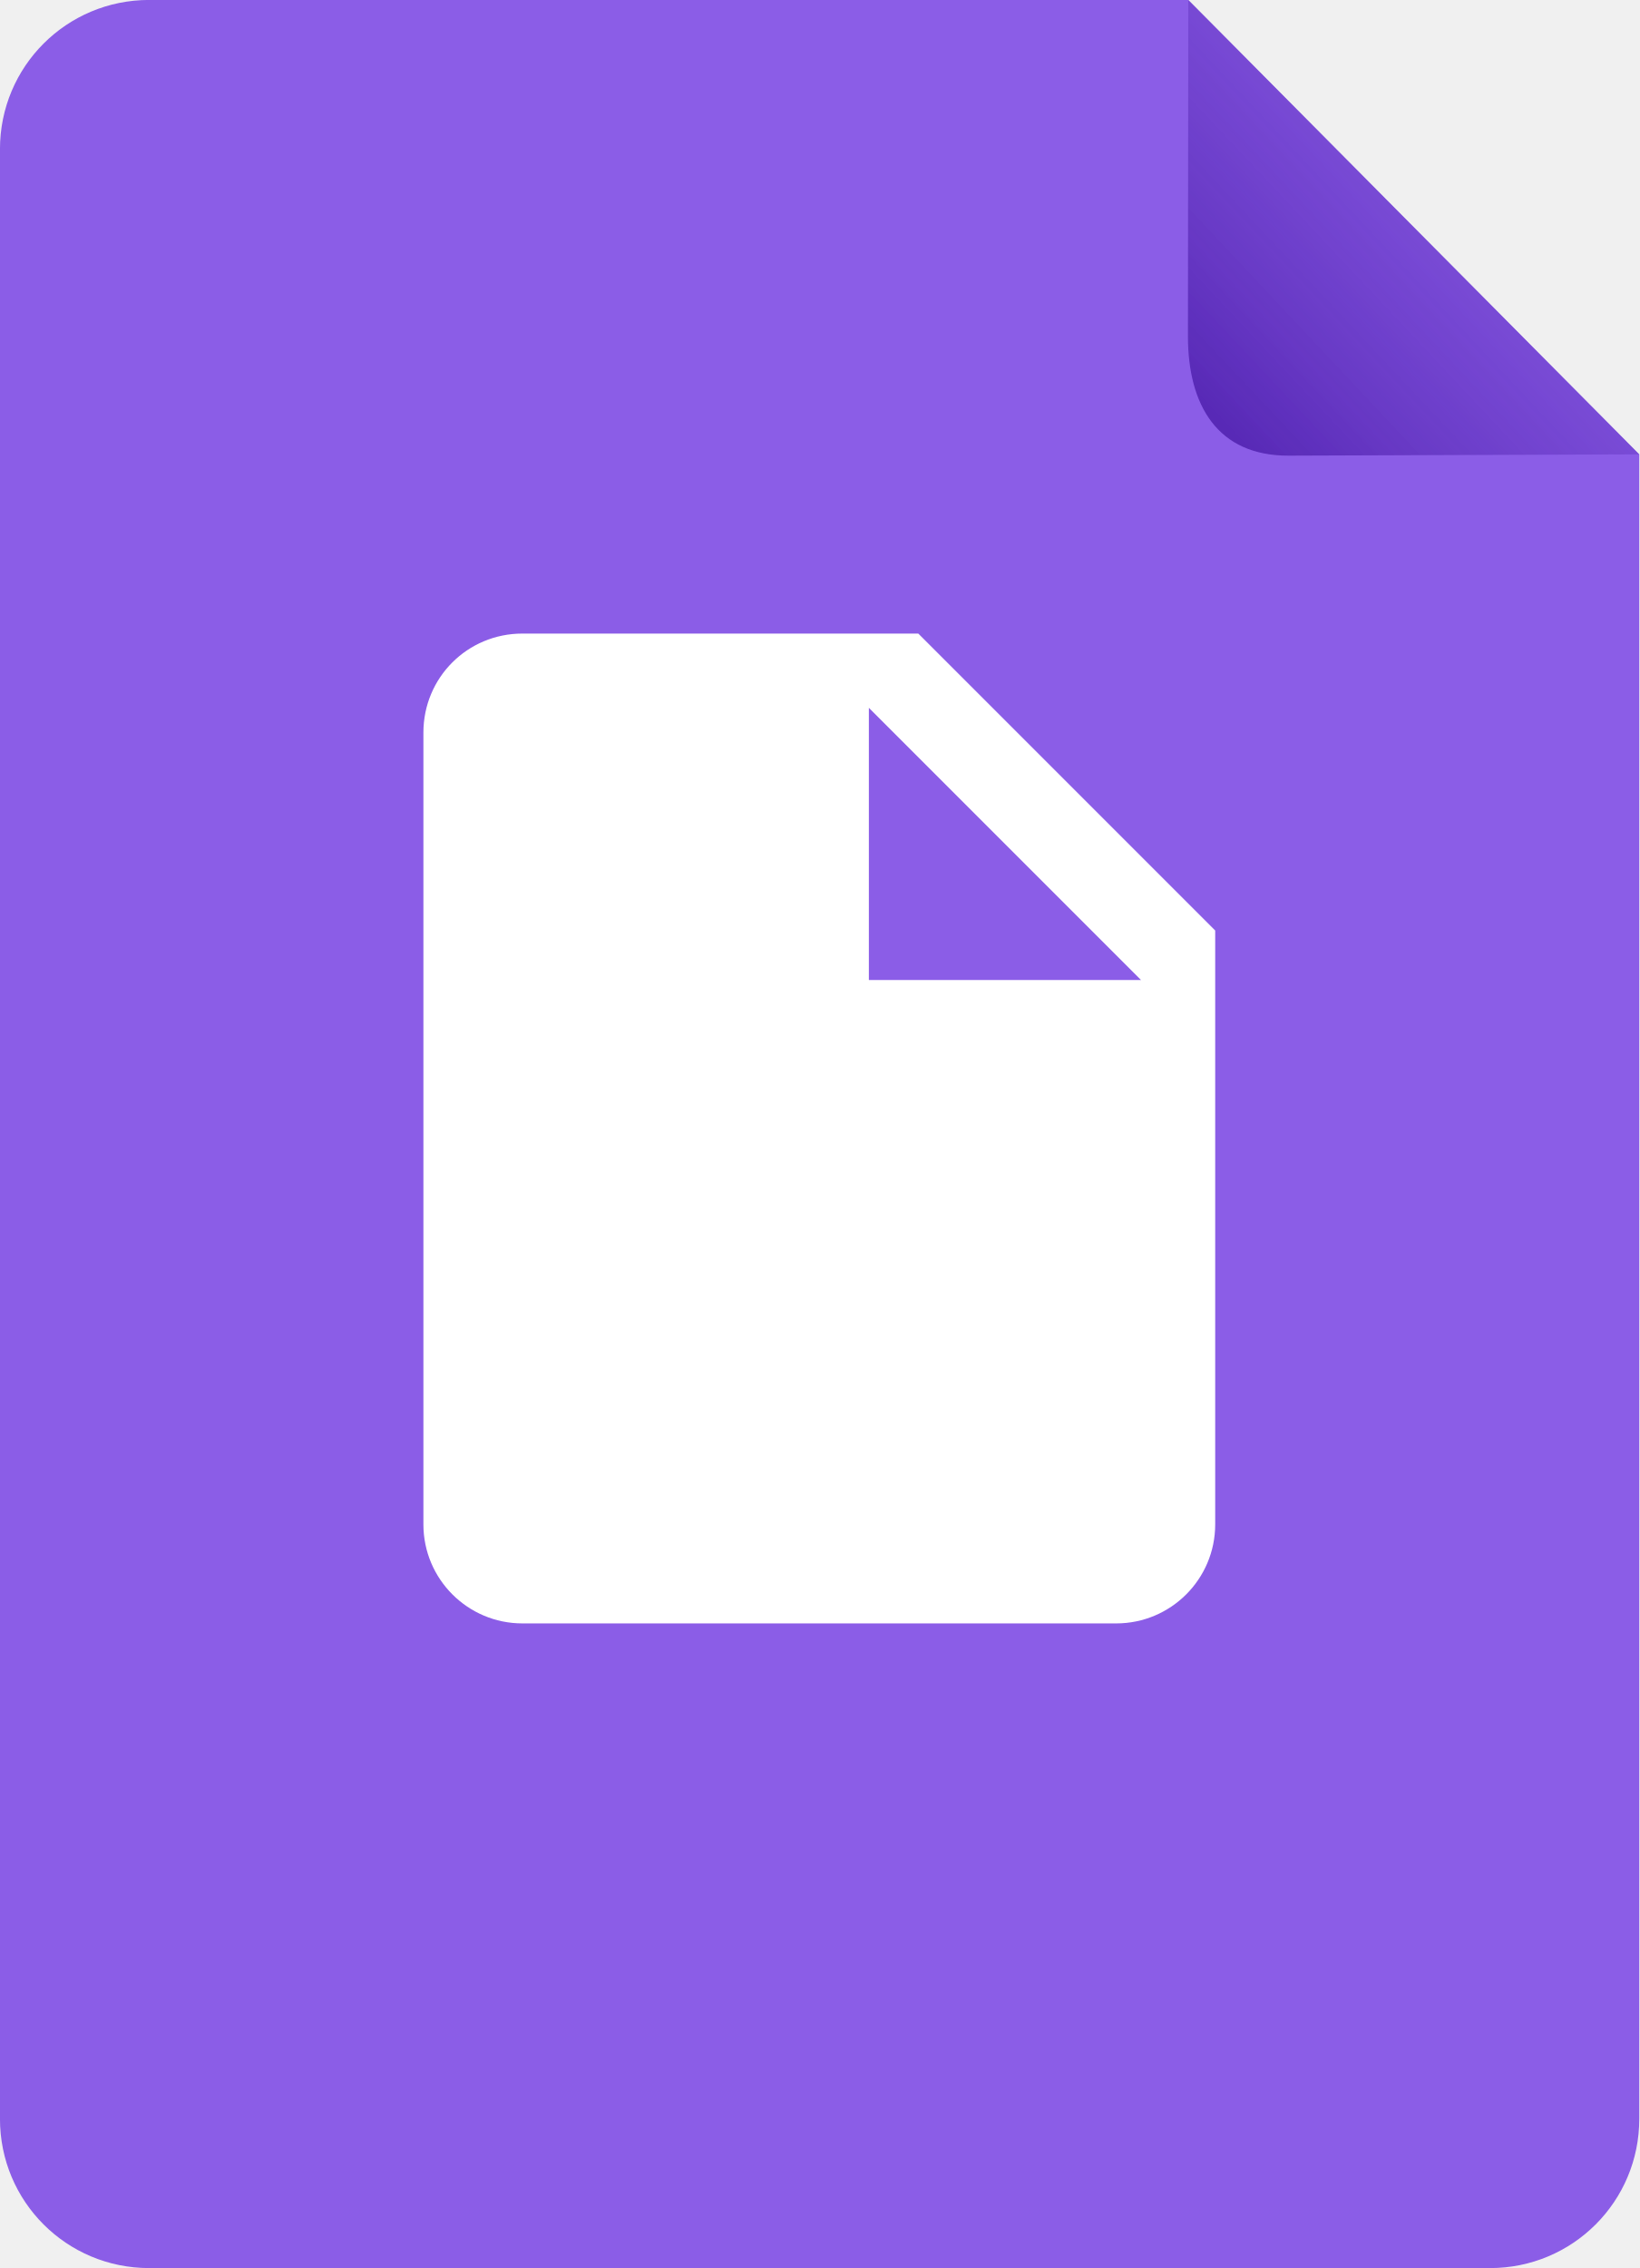
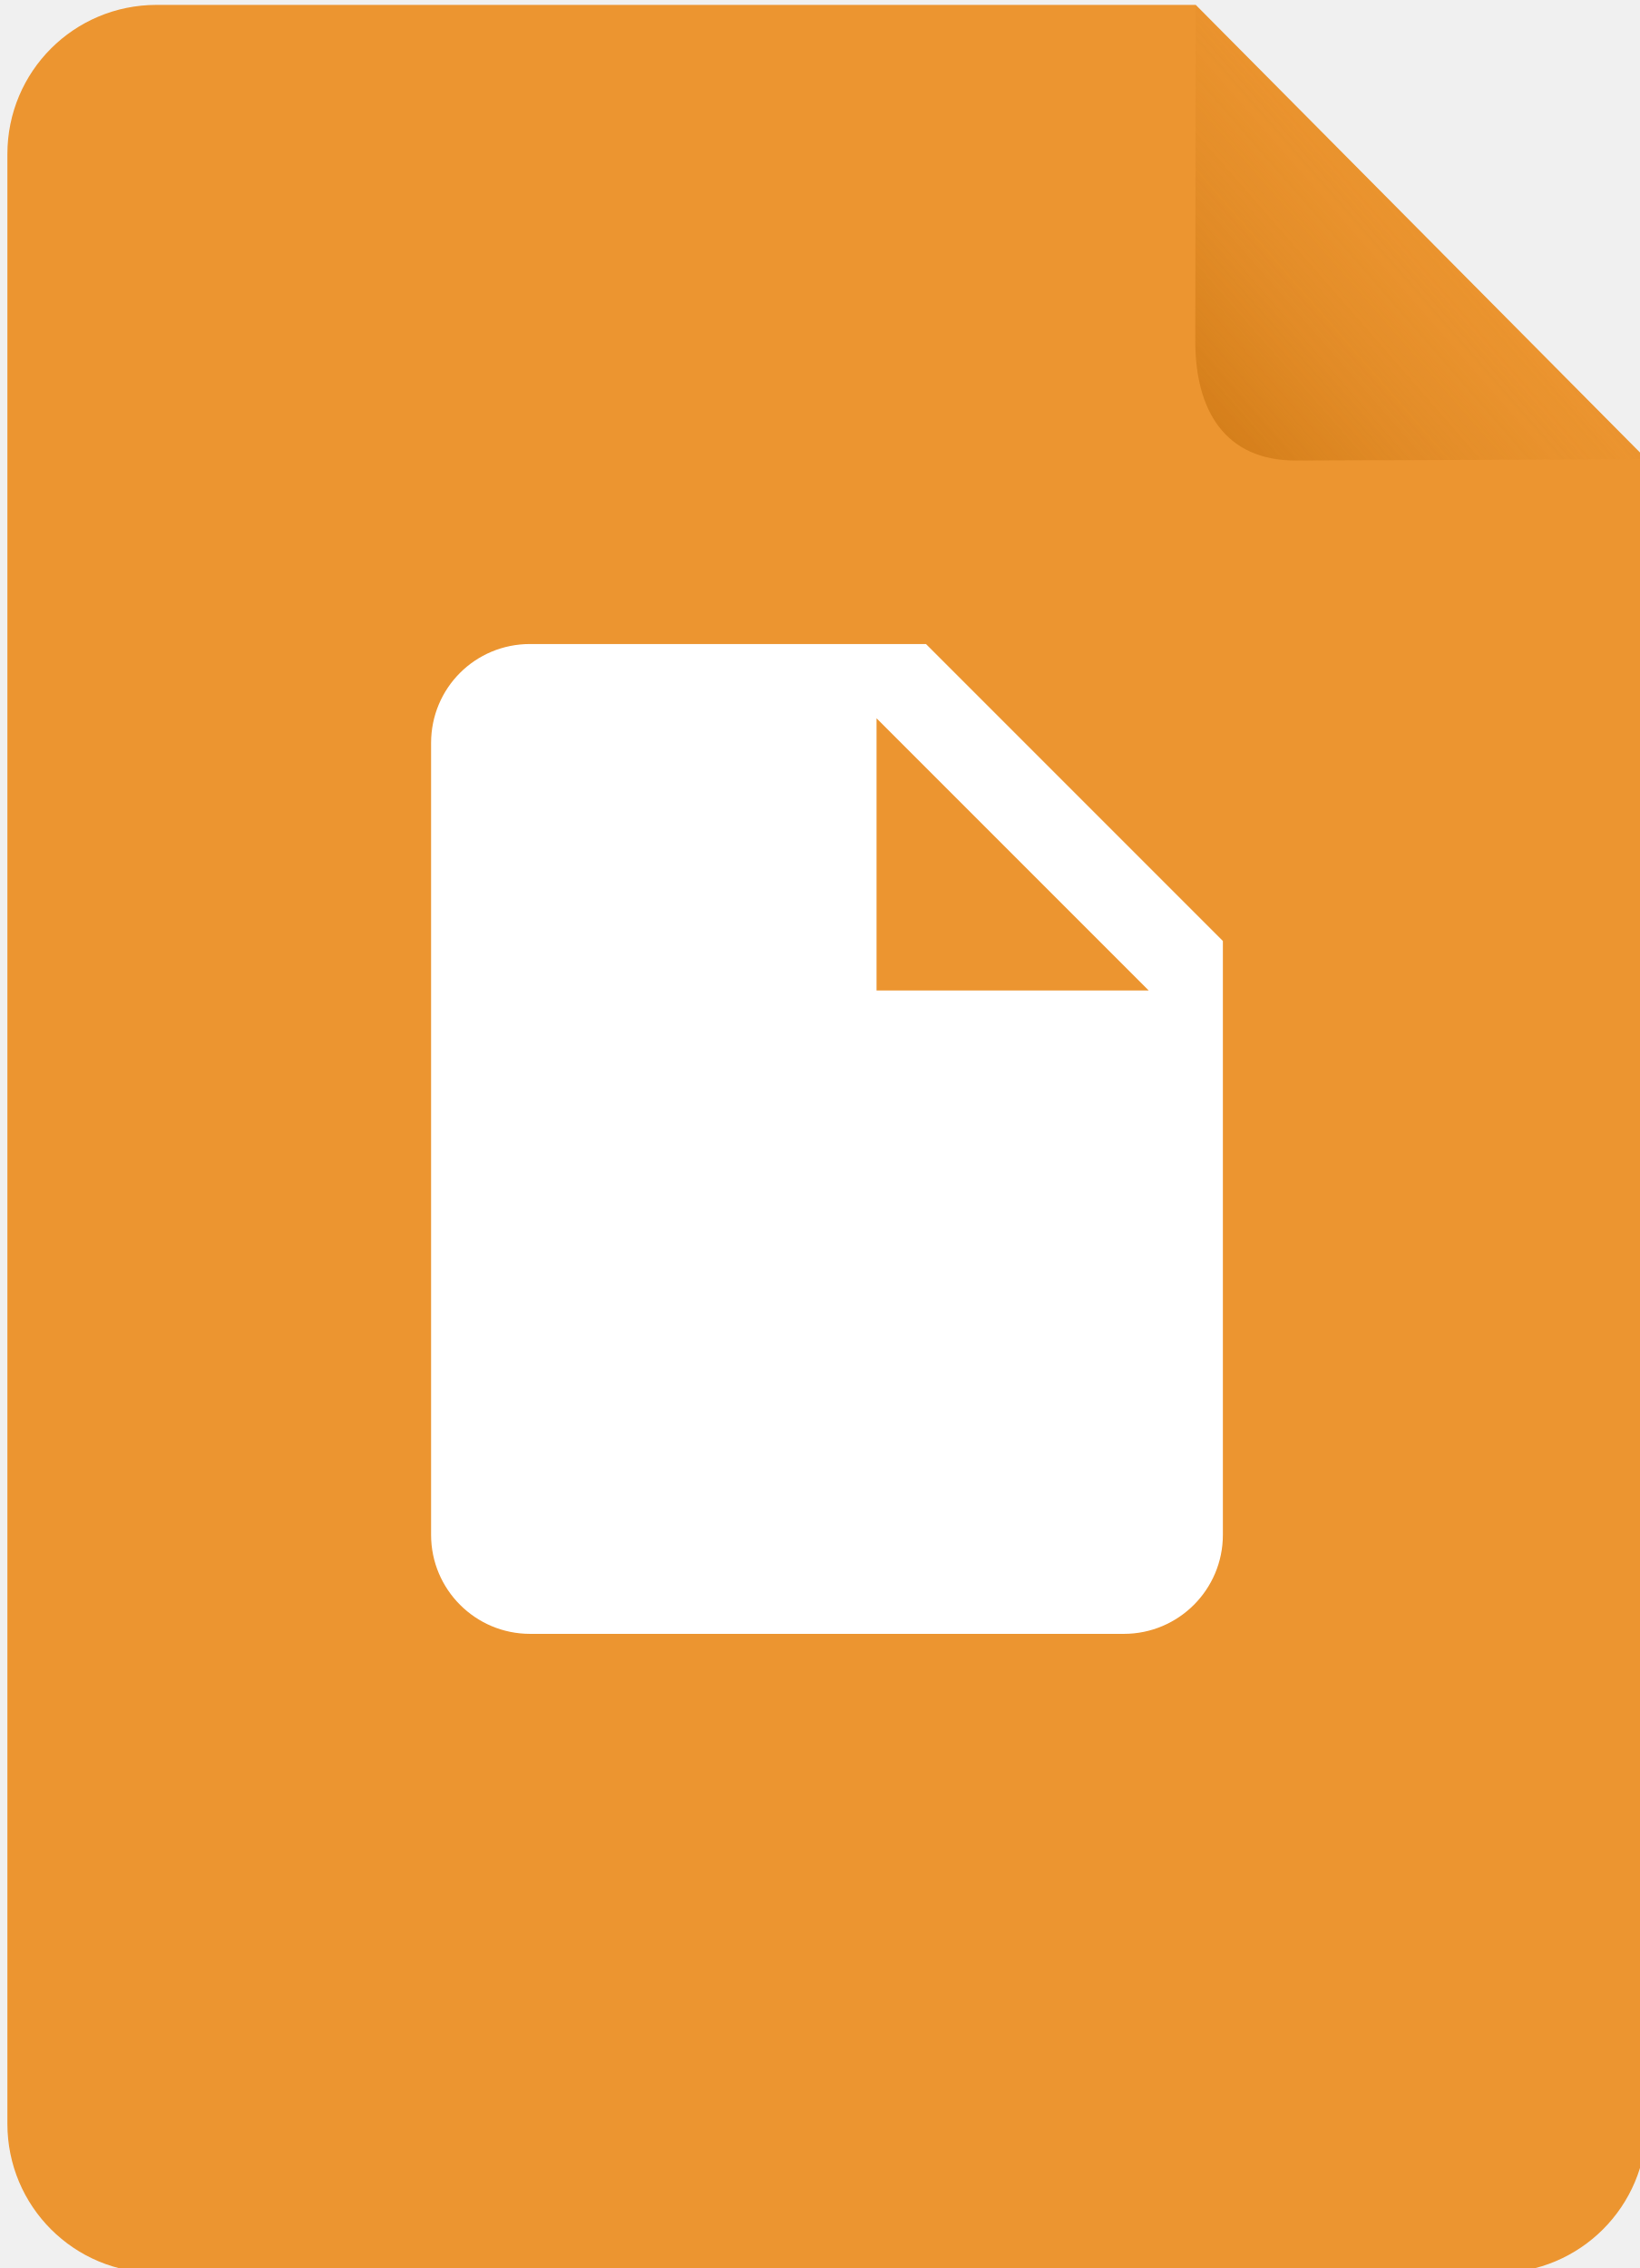
- <svg xmlns="http://www.w3.org/2000/svg" xmlns:xlink="http://www.w3.org/1999/xlink" id="svg1276" version="1.1" viewBox="0 0 22.852 31.613" height="31.613mm" width="22.852mm">
+ <svg xmlns="http://www.w3.org/2000/svg" xmlns:xlink="http://www.w3.org/1999/xlink" width="22.852mm" height="31.613mm" viewBox="0 0 22.852 31.613" version="1.1" id="svg1276">
  <defs id="defs1270">
-     <linearGradient xlink:href="#linearGradient952" id="linearGradient973" gradientUnits="userSpaceOnUse" x1="61.467" y1="20.31" x2="68.514" y2="13.696" />
-     <linearGradient id="linearGradient952">
-       <stop style="stop-color:#4819a7;stop-opacity:1" offset="0" id="stop948" />
-       <stop style="stop-color:#8b5de7;stop-opacity:0" offset="1" id="stop950" />
+     <linearGradient xlink:href="#linearGradient937" id="linearGradient1209-6" x1="119.129" y1="21.435" x2="123.247" y2="17.844" gradientUnits="userSpaceOnUse" />
+     <linearGradient id="linearGradient937">
+       <stop style="stop-color:#cd7713;stop-opacity:1" offset="0" id="stop933" />
+       <stop style="stop-color:#ec9530;stop-opacity:0" offset="1" id="stop935" />
    </linearGradient>
  </defs>
-   <g transform="translate(-333.6105,-46.1623)" id="layer1">
-     <g transform="translate(289.177,31.7675)" id="g962">
-       <path id="rect833-0-43" style="opacity:1;fill:#8b5de7;fill-opacity:1;stroke:none;stroke-width:4.262;stroke-linecap:round;stroke-linejoin:round;paint-order:markers stroke fill" d="m 46.514,14.395 h 14.486 l 6.286,6.333 v 23.2 c 0,1.153 -0.928,2.081 -2.081,2.081 H 46.514 c -1.153,0 -2.081,-0.928 -2.081,-2.081 V 16.475 c 0,-1.153 0.928,-2.081 2.081,-2.081 z" />
-       <path id="path927-2-3" style="opacity:0.762;fill:url(#linearGradient973);fill-opacity:1;stroke:none;stroke-width:2.235;stroke-linecap:round;stroke-linejoin:round;paint-order:markers stroke fill" d="m 67.285,20.728 -4.885,0.018 c -0.996,0.004 -1.406,-0.706 -1.406,-1.663 l 0.005,-4.688 z" />
-       <path id="path2-6" d="m 51.716,23.226 c -0.766,0 -1.38,0.614 -1.38,1.38 v 11.037 c 10e-7,0.762 0.618,1.38 1.38,1.38 h 8.278 c 0.762,-10e-7 1.38,-0.618 1.38,-1.38 v -8.278 l -4.139,-4.139 h -5.518 m 4.829,1.035 3.794,3.794 h -3.794 v -3.794" style="fill:#ffffff;stroke-width:0.69" />
+   <g id="layer1" transform="translate(-333.6105,-46.1623)">
+     <g id="g962" transform="translate(289.177,31.7675)">
+       <g transform="translate(-77.67293,-50.17833)" id="g985">
+         <g id="g1218-8" transform="translate(20.01837,49.31123)">
+           <path d="m 104.271,15.33 h 14.486 l 6.286,6.333 v 23.2 c 0,1.153 -0.928,2.081 -2.081,2.081 h -18.69 c -1.153,0 -2.081,-0.928 -2.081,-2.081 V 17.411 c 0,-1.153 0.928,-2.081 2.081,-2.081 z" style="opacity:1;fill:#ec9530;fill-opacity:1;stroke:none;stroke-width:4.262;stroke-linecap:round;stroke-linejoin:round;paint-order:markers stroke fill" id="rect833-8-8" />
+           <path d="m 125.042,21.663 -4.885,0.018 c -0.996,0.004 -1.406,-0.706 -1.406,-1.663 l 0.005,-4.688 z" style="opacity:0.762;fill:url(#linearGradient1209-6);fill-opacity:1;stroke:none;stroke-width:2.235;stroke-linecap:round;stroke-linejoin:round;paint-order:markers stroke fill" id="path927-3-1" />
+         </g>
+         <path id="path2-6" d="m 129.496,73.55 c -0.766,0 -1.38,0.614 -1.38,1.38 v 11.037 c 0,0.762 0.618,1.38 1.38,1.38 h 8.278 c 0.762,-10e-7 1.38,-0.618 1.38,-1.38 v -8.278 l -4.139,-4.139 h -5.518 m 4.829,1.035 3.794,3.794 h -3.794 v -3.794" style="fill:#ffffff;stroke-width:0.69" />
+       </g>
    </g>
  </g>
</svg>
